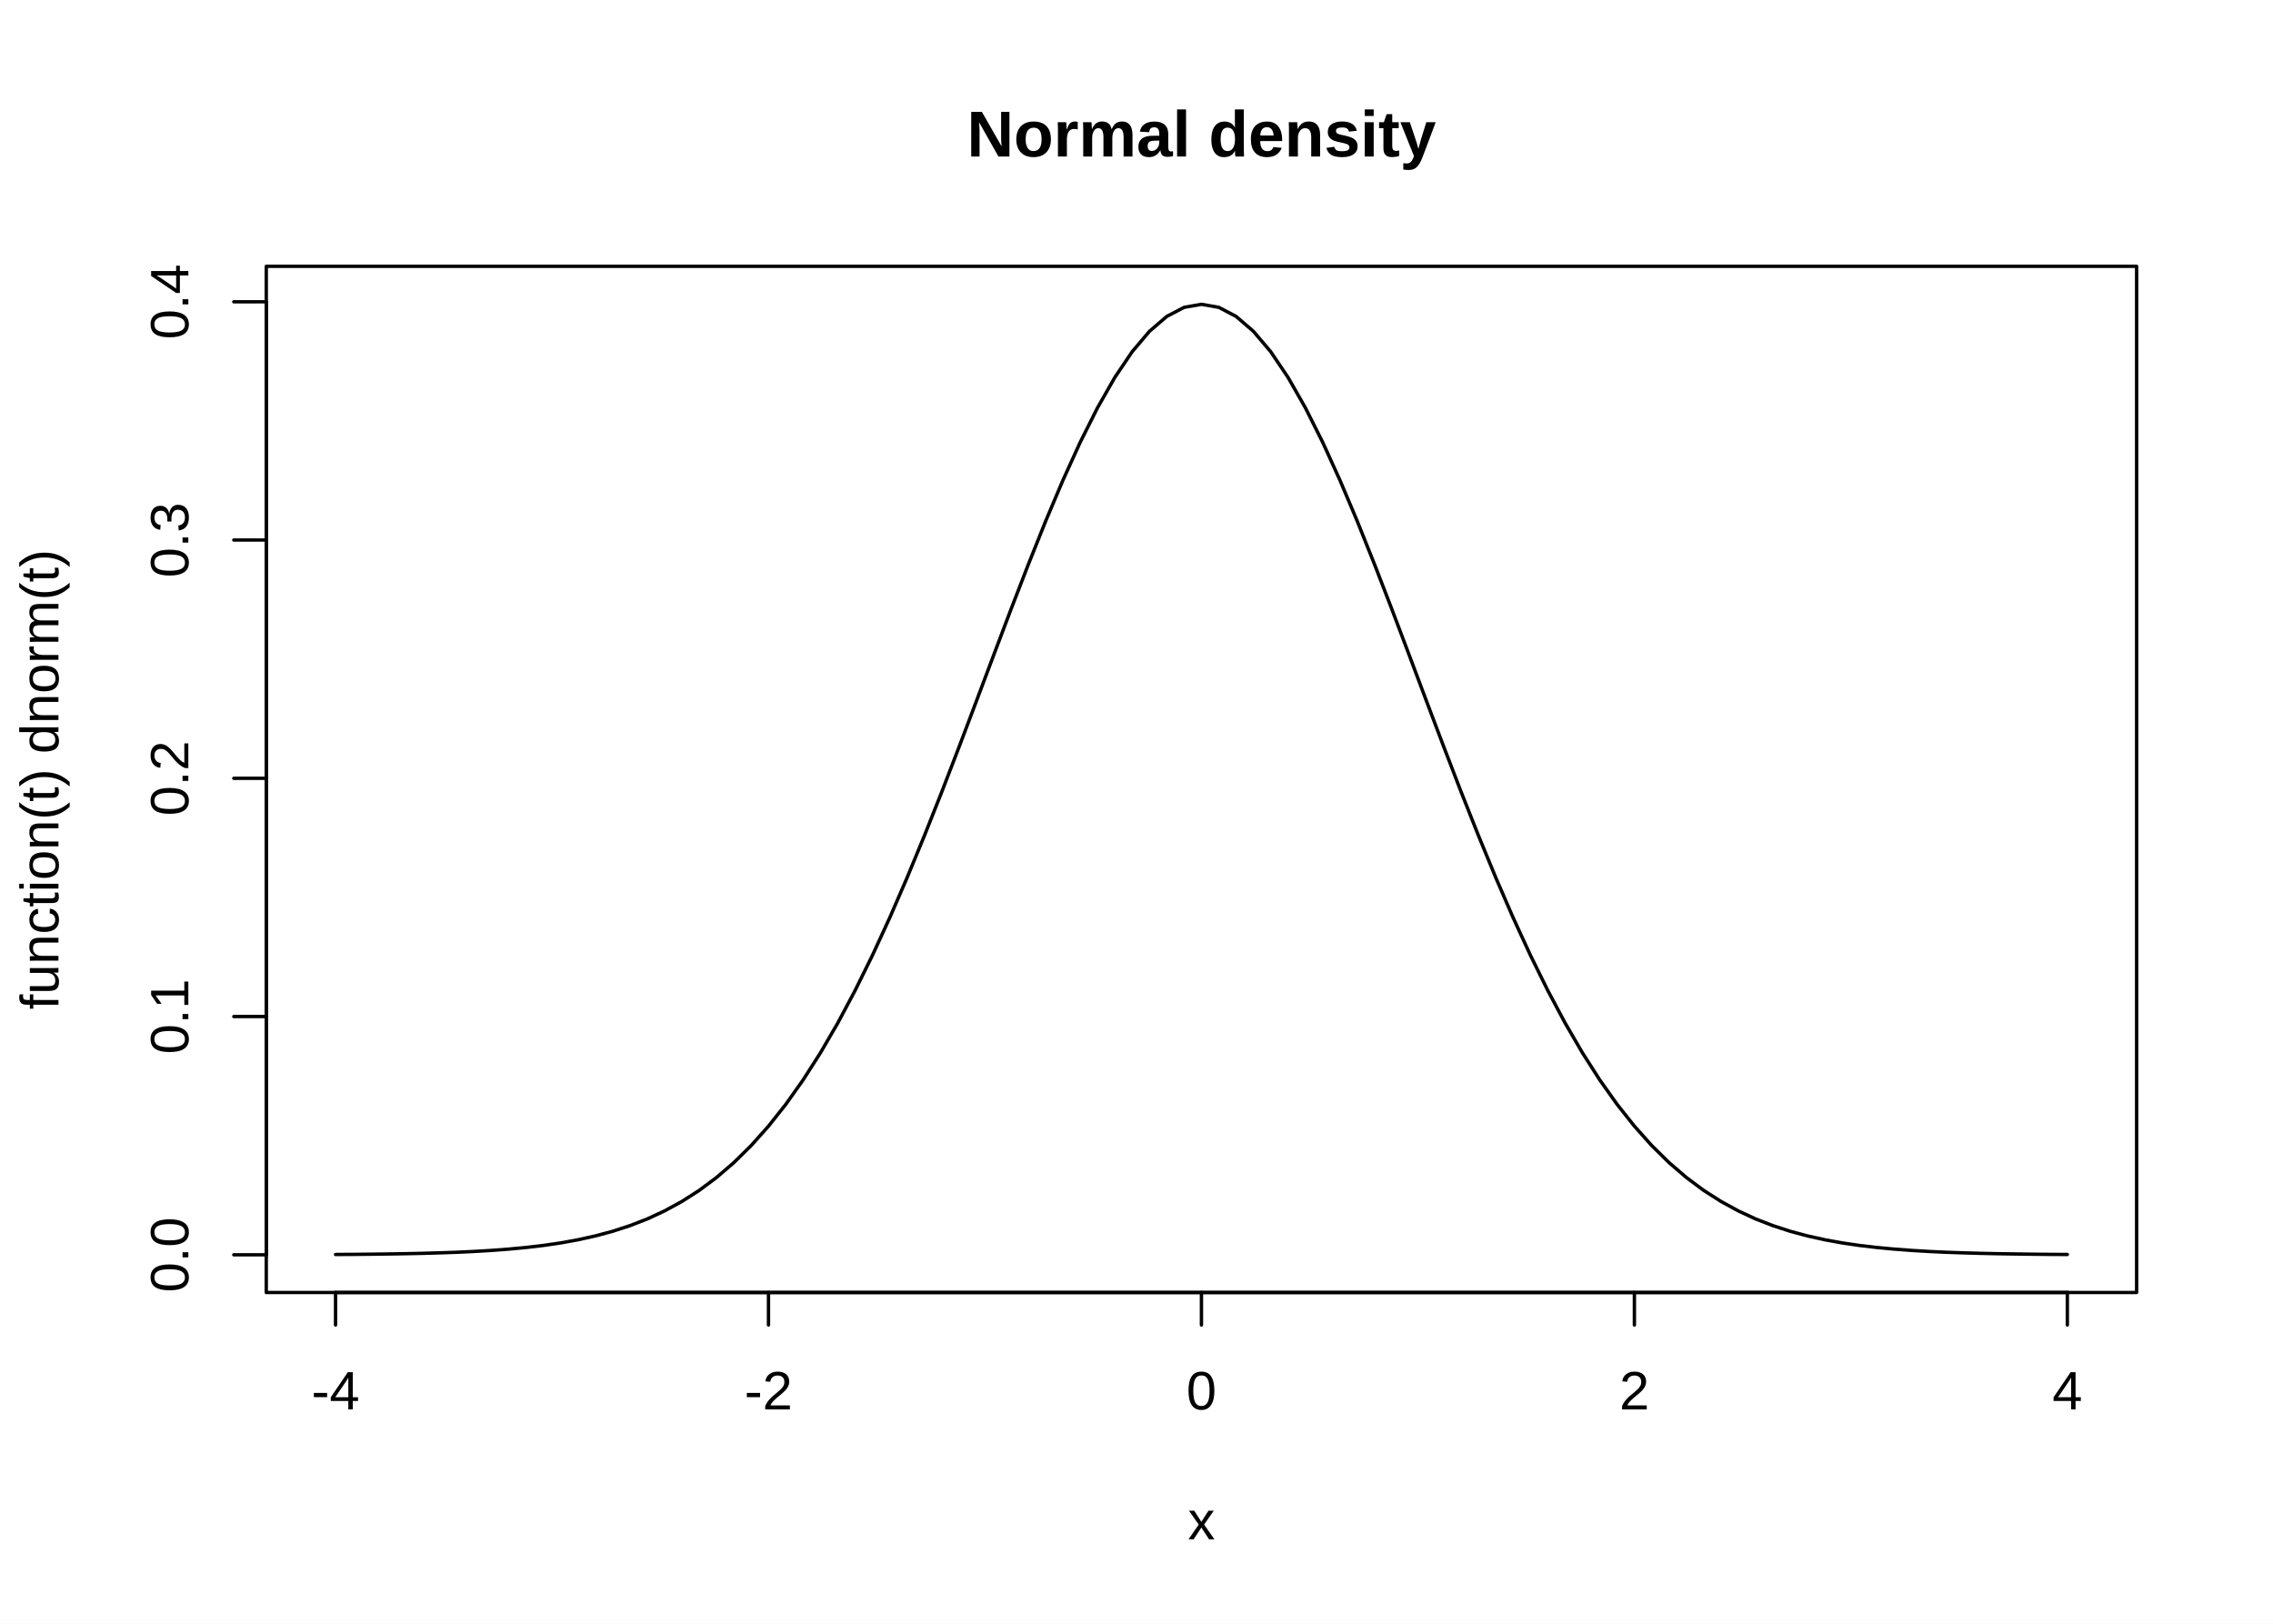
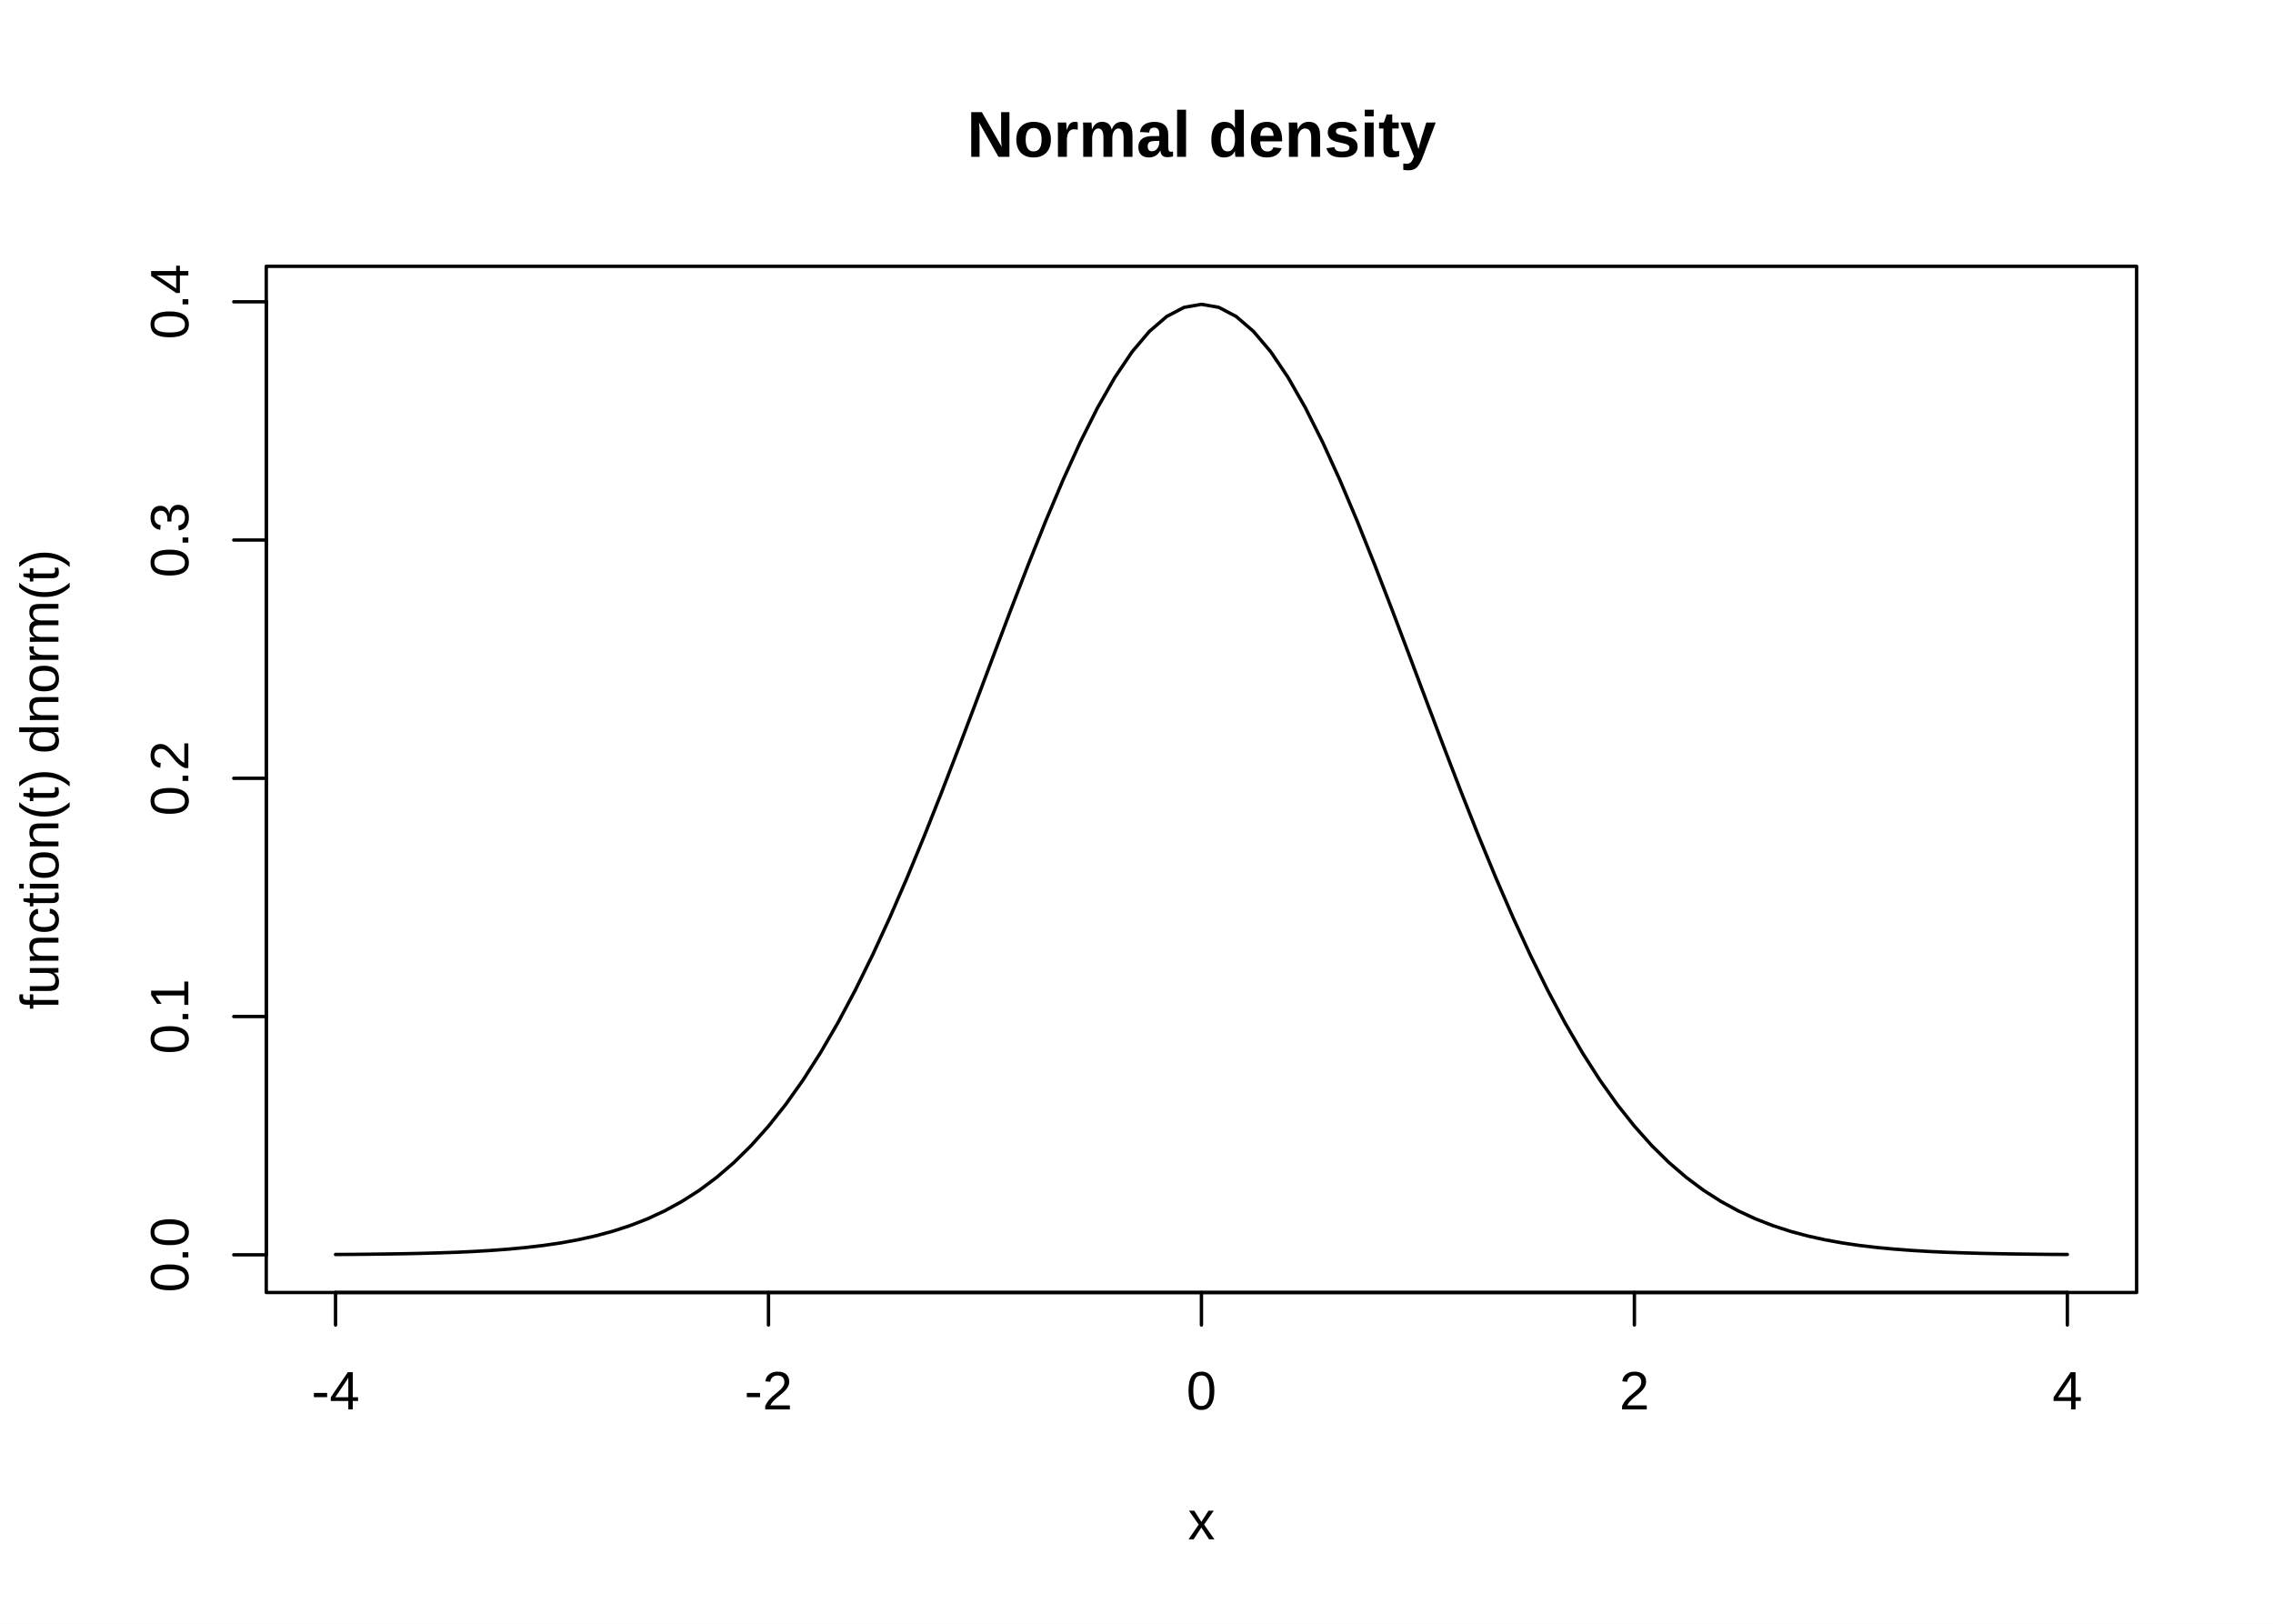
<svg xmlns="http://www.w3.org/2000/svg" class="svglite" width="504.00pt" height="360.00pt" viewBox="0 0 504.00 360.00">
  <defs>
    <style type="text/css">
    .svglite line, .svglite polyline, .svglite polygon, .svglite path, .svglite rect, .svglite circle {
      fill: none;
      stroke: #000000;
      stroke-linecap: round;
      stroke-linejoin: round;
      stroke-miterlimit: 10.00;
    }
    .svglite text {
      white-space: pre;
    }
  </style>
  </defs>
  <rect width="100%" height="100%" style="stroke: none; fill: #FFFFFF;" />
  <defs>
    <clipPath id="cpMC4wMHw1MDQuMDB8MC4wMHwzNjAuMDA=">
      <rect x="0.00" y="0.00" width="504.00" height="360.00" />
    </clipPath>
  </defs>
  <g clip-path="url(#cpMC4wMHw1MDQuMDB8MC4wMHwzNjAuMDA=)">
</g>
  <defs>
    <clipPath id="cpNTkuMDR8NDczLjc2fDU5LjA0fDI4Ni41Ng==">
      <rect x="59.04" y="59.04" width="414.72" height="227.52" />
    </clipPath>
  </defs>
  <g clip-path="url(#cpNTkuMDR8NDczLjc2fDU5LjA0fDI4Ni41Ng==)">
    <polyline points="74.40,278.13 78.24,278.11 82.08,278.07 85.92,278.02 89.76,277.96 93.60,277.88 97.44,277.77 101.28,277.64 105.12,277.46 108.96,277.23 112.80,276.94 116.64,276.58 120.48,276.13 124.32,275.57 128.16,274.87 132.00,274.02 135.84,272.99 139.68,271.74 143.52,270.25 147.36,268.47 151.20,266.37 155.04,263.92 158.88,261.06 162.72,257.76 166.56,253.98 170.40,249.68 174.24,244.84 178.08,239.43 181.92,233.42 185.76,226.82 189.60,219.61 193.44,211.82 197.28,203.48 201.12,194.62 204.96,185.31 208.80,175.63 212.64,165.65 216.48,155.50 220.32,145.28 224.16,135.12 228.00,125.18 231.84,115.58 235.68,106.49 239.52,98.05 243.36,90.40 247.20,83.67 251.04,77.98 254.88,73.45 258.72,70.15 262.56,68.14 266.40,67.47 270.24,68.14 274.08,70.15 277.92,73.45 281.76,77.98 285.60,83.67 289.44,90.40 293.28,98.05 297.12,106.49 300.96,115.58 304.80,125.18 308.64,135.12 312.48,145.28 316.32,155.50 320.16,165.65 324.00,175.63 327.84,185.31 331.68,194.62 335.52,203.48 339.36,211.82 343.20,219.61 347.04,226.82 350.88,233.42 354.72,239.43 358.56,244.84 362.40,249.68 366.24,253.98 370.08,257.76 373.92,261.06 377.76,263.92 381.60,266.37 385.44,268.47 389.28,270.25 393.12,271.74 396.96,272.99 400.80,274.02 404.64,274.87 408.48,275.57 412.32,276.13 416.16,276.58 420.00,276.94 423.84,277.23 427.68,277.46 431.52,277.64 435.36,277.77 439.20,277.88 443.04,277.96 446.88,278.02 450.72,278.07 454.56,278.11 458.40,278.13 " style="stroke-width: 0.75;" />
  </g>
  <g clip-path="url(#cpMC4wMHw1MDQuMDB8MC4wMHwzNjAuMDA=)">
    <line x1="74.40" y1="286.56" x2="458.40" y2="286.56" style="stroke-width: 0.75;" />
    <line x1="74.40" y1="286.56" x2="74.40" y2="293.76" style="stroke-width: 0.75;" />
    <line x1="170.40" y1="286.56" x2="170.40" y2="293.76" style="stroke-width: 0.75;" />
    <line x1="266.40" y1="286.56" x2="266.40" y2="293.76" style="stroke-width: 0.75;" />
    <line x1="362.40" y1="286.56" x2="362.40" y2="293.76" style="stroke-width: 0.75;" />
    <line x1="458.40" y1="286.56" x2="458.40" y2="293.76" style="stroke-width: 0.75;" />
-     <text x="74.40" y="312.48" text-anchor="middle" style="font-size: 12.00px; font-family: &quot;Arial&quot;;" textLength="10.67px" lengthAdjust="spacingAndGlyphs">-4</text>
-     <text x="170.40" y="312.48" text-anchor="middle" style="font-size: 12.00px; font-family: &quot;Arial&quot;;" textLength="10.67px" lengthAdjust="spacingAndGlyphs">-2</text>
-     <text x="266.40" y="312.48" text-anchor="middle" style="font-size: 12.00px; font-family: &quot;Arial&quot;;" textLength="6.67px" lengthAdjust="spacingAndGlyphs">0</text>
-     <text x="362.40" y="312.48" text-anchor="middle" style="font-size: 12.00px; font-family: &quot;Arial&quot;;" textLength="6.67px" lengthAdjust="spacingAndGlyphs">2</text>
-     <text x="458.40" y="312.48" text-anchor="middle" style="font-size: 12.00px; font-family: &quot;Arial&quot;;" textLength="6.67px" lengthAdjust="spacingAndGlyphs">4</text>
+     <text x="74.40" y="312.48" text-anchor="middle" style="font-size: 12.00px; font-family: &quot;Arimo&quot;;" textLength="11.97px" lengthAdjust="spacingAndGlyphs">-4</text>
+     <text x="170.40" y="312.48" text-anchor="middle" style="font-size: 12.00px; font-family: &quot;Arimo&quot;;" textLength="11.97px" lengthAdjust="spacingAndGlyphs">-2</text>
+     <text x="266.40" y="312.48" text-anchor="middle" style="font-size: 12.00px; font-family: &quot;Arimo&quot;;" textLength="7.64px" lengthAdjust="spacingAndGlyphs">0</text>
+     <text x="362.40" y="312.48" text-anchor="middle" style="font-size: 12.00px; font-family: &quot;Arimo&quot;;" textLength="7.64px" lengthAdjust="spacingAndGlyphs">2</text>
+     <text x="458.40" y="312.48" text-anchor="middle" style="font-size: 12.00px; font-family: &quot;Arimo&quot;;" textLength="7.64px" lengthAdjust="spacingAndGlyphs">4</text>
    <line x1="59.04" y1="278.20" x2="59.04" y2="66.91" style="stroke-width: 0.75;" />
    <line x1="59.04" y1="278.20" x2="51.84" y2="278.20" style="stroke-width: 0.75;" />
    <line x1="59.04" y1="225.38" x2="51.84" y2="225.38" style="stroke-width: 0.75;" />
    <line x1="59.04" y1="172.56" x2="51.84" y2="172.56" style="stroke-width: 0.75;" />
    <line x1="59.04" y1="119.73" x2="51.84" y2="119.73" style="stroke-width: 0.75;" />
    <line x1="59.04" y1="66.91" x2="51.84" y2="66.91" style="stroke-width: 0.75;" />
-     <text transform="translate(41.76,278.20) rotate(-90)" text-anchor="middle" style="font-size: 12.00px; font-family: &quot;Arial&quot;;" textLength="16.68px" lengthAdjust="spacingAndGlyphs">0.0</text>
-     <text transform="translate(41.76,225.38) rotate(-90)" text-anchor="middle" style="font-size: 12.00px; font-family: &quot;Arial&quot;;" textLength="16.68px" lengthAdjust="spacingAndGlyphs">0.1</text>
-     <text transform="translate(41.76,172.56) rotate(-90)" text-anchor="middle" style="font-size: 12.00px; font-family: &quot;Arial&quot;;" textLength="16.68px" lengthAdjust="spacingAndGlyphs">0.2</text>
-     <text transform="translate(41.76,119.73) rotate(-90)" text-anchor="middle" style="font-size: 12.00px; font-family: &quot;Arial&quot;;" textLength="16.68px" lengthAdjust="spacingAndGlyphs">0.3</text>
-     <text transform="translate(41.76,66.91) rotate(-90)" text-anchor="middle" style="font-size: 12.00px; font-family: &quot;Arial&quot;;" textLength="16.68px" lengthAdjust="spacingAndGlyphs">0.4</text>
+     <text transform="translate(41.76,278.20) rotate(-90)" text-anchor="middle" style="font-size: 12.00px; font-family: &quot;Arimo&quot;;" textLength="19.09px" lengthAdjust="spacingAndGlyphs">0.0</text>
+     <text transform="translate(41.76,225.38) rotate(-90)" text-anchor="middle" style="font-size: 12.00px; font-family: &quot;Arimo&quot;;" textLength="19.09px" lengthAdjust="spacingAndGlyphs">0.1</text>
+     <text transform="translate(41.76,172.56) rotate(-90)" text-anchor="middle" style="font-size: 12.00px; font-family: &quot;Arimo&quot;;" textLength="19.09px" lengthAdjust="spacingAndGlyphs">0.2</text>
+     <text transform="translate(41.76,119.73) rotate(-90)" text-anchor="middle" style="font-size: 12.00px; font-family: &quot;Arimo&quot;;" textLength="19.09px" lengthAdjust="spacingAndGlyphs">0.3</text>
+     <text transform="translate(41.76,66.91) rotate(-90)" text-anchor="middle" style="font-size: 12.00px; font-family: &quot;Arimo&quot;;" textLength="19.09px" lengthAdjust="spacingAndGlyphs">0.4</text>
    <polygon points="59.04,286.56 473.76,286.56 473.76,59.04 59.04,59.04 " style="stroke-width: 0.75;" />
-     <text x="266.40" y="34.70" text-anchor="middle" style="font-size: 14.40px; font-weight: bold; font-family: &quot;Arial&quot;;" textLength="103.98px" lengthAdjust="spacingAndGlyphs">Normal density</text>
-     <text x="266.40" y="341.28" text-anchor="middle" style="font-size: 12.00px; font-family: &quot;Arial&quot;;" textLength="6.00px" lengthAdjust="spacingAndGlyphs">x</text>
-     <text transform="translate(12.96,172.80) rotate(-90)" text-anchor="middle" style="font-size: 12.00px; font-family: &quot;Arial&quot;;" textLength="102.02px" lengthAdjust="spacingAndGlyphs">function(t) dnorm(t)</text>
+     <text x="266.40" y="34.77" text-anchor="middle" style="font-size: 14.40px; font-weight: bold; font-family: &quot;Arimo&quot;;" textLength="123.76px" lengthAdjust="spacingAndGlyphs">Normal density</text>
+     <text x="266.40" y="341.28" text-anchor="middle" style="font-size: 12.00px; font-family: &quot;Arimo&quot;;" textLength="7.11px" lengthAdjust="spacingAndGlyphs">x</text>
+     <text transform="translate(12.96,172.80) rotate(-90)" text-anchor="middle" style="font-size: 12.00px; font-family: &quot;Arimo&quot;;" textLength="119.99px" lengthAdjust="spacingAndGlyphs">function(t) dnorm(t)</text>
  </g>
</svg>
